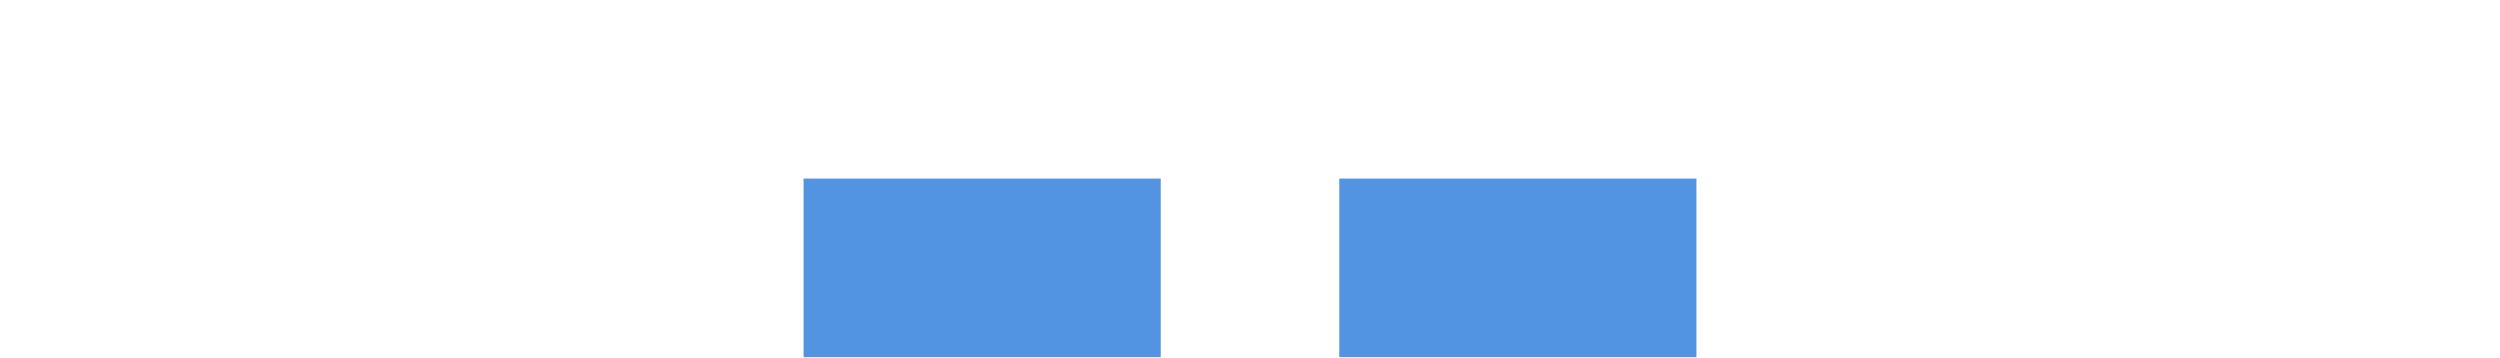
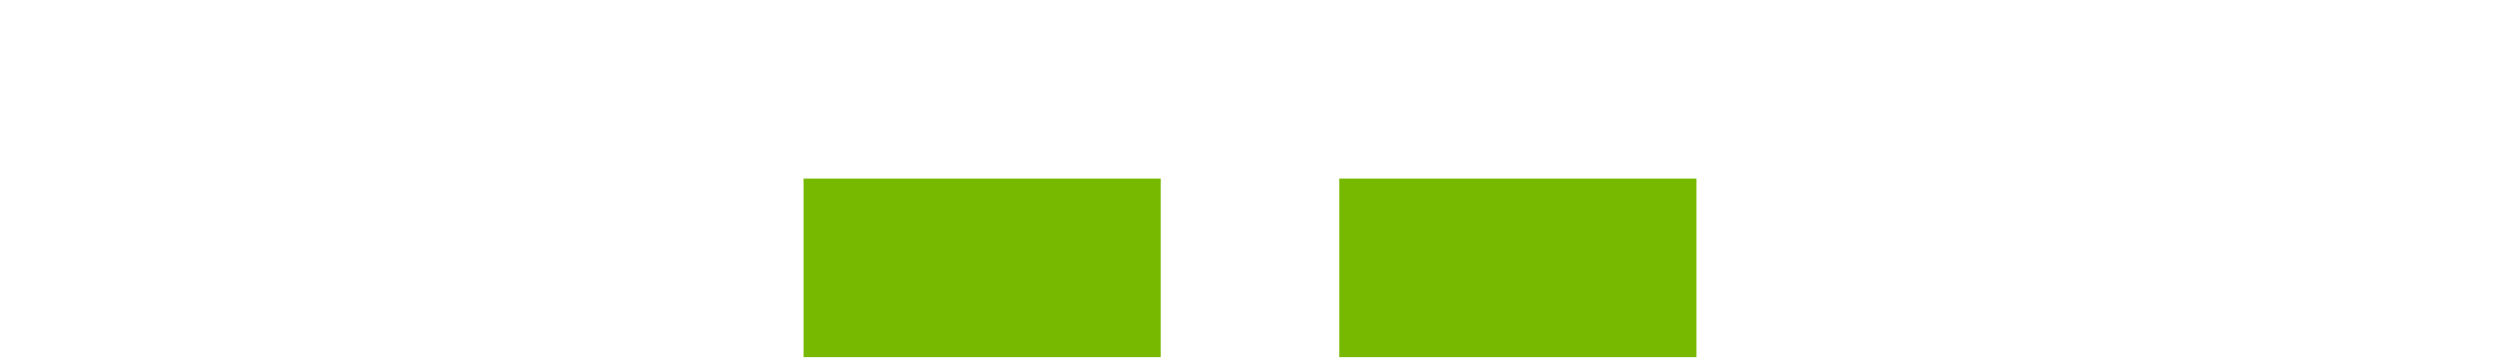
<svg xmlns="http://www.w3.org/2000/svg" xmlns:ns1="http://www.openswatchbook.org/uri/2009/osb" xmlns:xlink="http://www.w3.org/1999/xlink" width="28" height="4" id="svg11300" version="1.0" style="display:inline;enable-background:new">
  <defs id="defs3">
    <linearGradient id="selected_bg_color" ns1:paint="solid">
-       <stop style="stop-color:#5294e2;stop-opacity:1;" offset="0" id="stop4138" />
+       <stop style="stop-color:#76B900;stop-opacity:1;" offset="0" id="stop4138" />
    </linearGradient>
    <linearGradient xlink:href="#selected_bg_color" id="linearGradient4140" x1="11" y1="298" x2="11" y2="300" gradientUnits="userSpaceOnUse" />
  </defs>
  <g style="display:inline" id="layer1" transform="translate(0,-296)">
    <rect style="opacity:1;fill:url(#linearGradient4140);fill-opacity:1;stroke:none" id="rect4270-9" width="4" height="2" x="9" y="298" />
    <rect y="298" x="15" height="2" width="4" id="rect4239" style="opacity:1;fill:url(#selected_bg_color);fill-opacity:1;stroke:none" />
  </g>
</svg>
